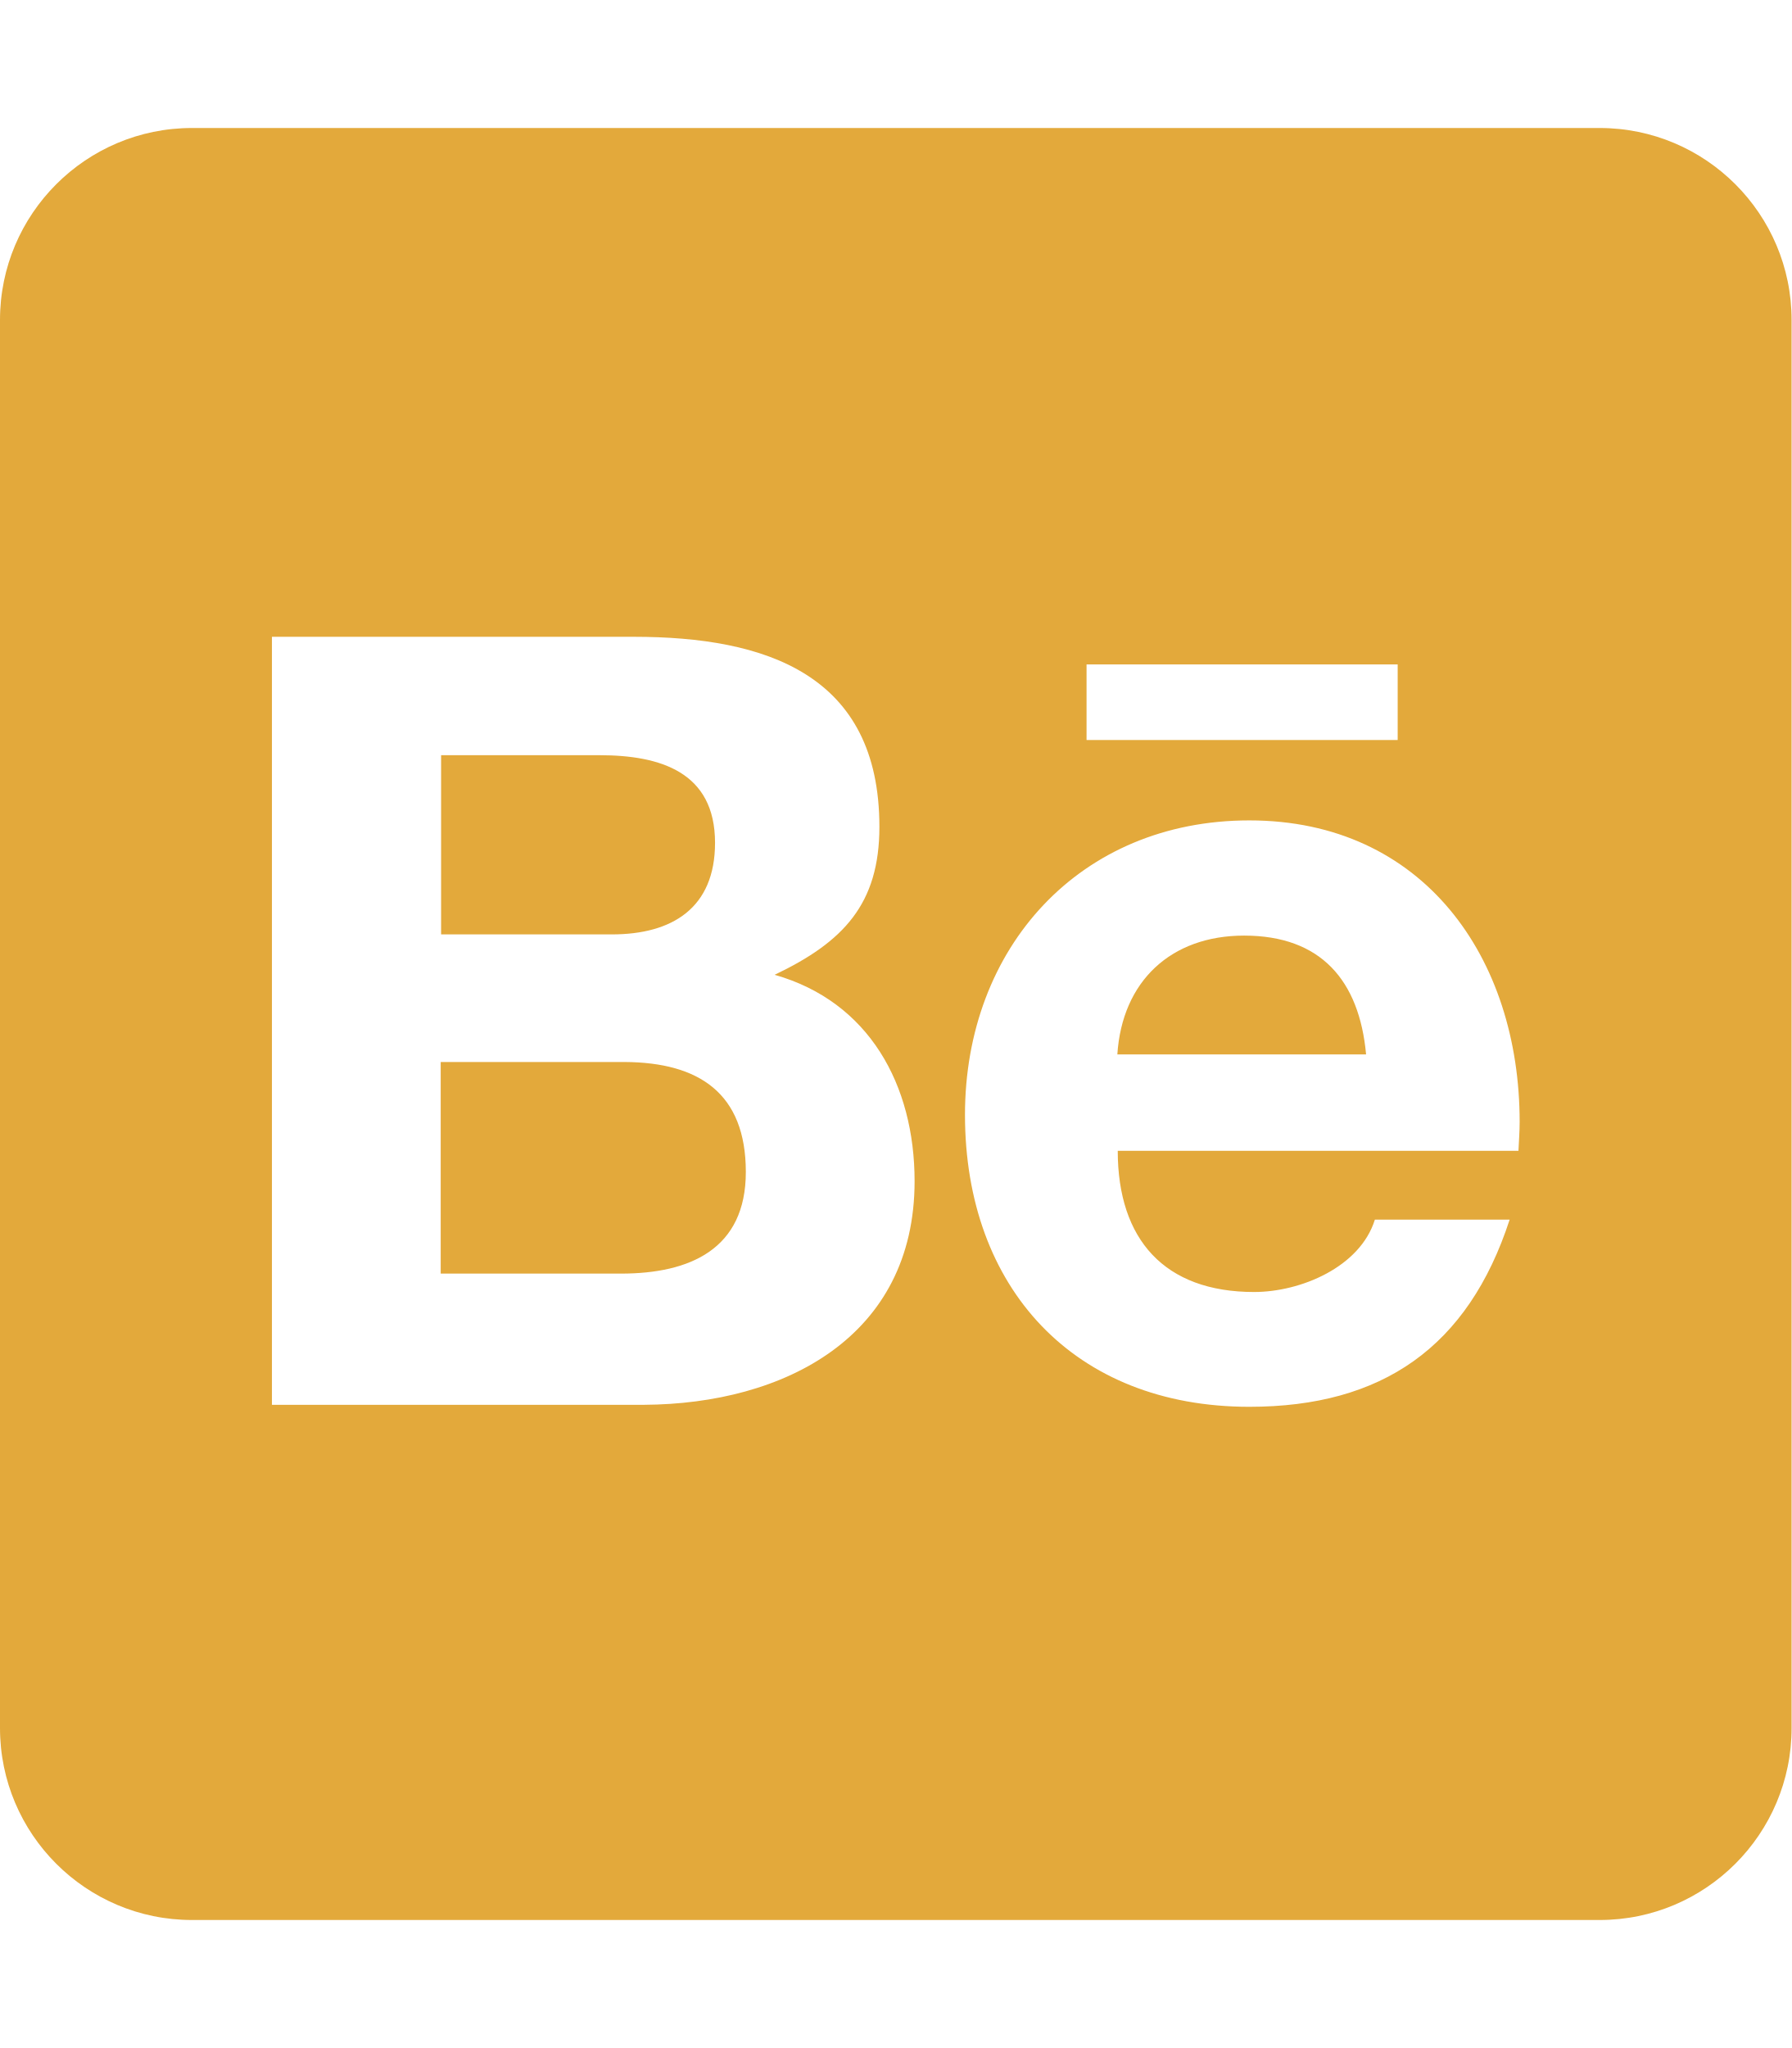
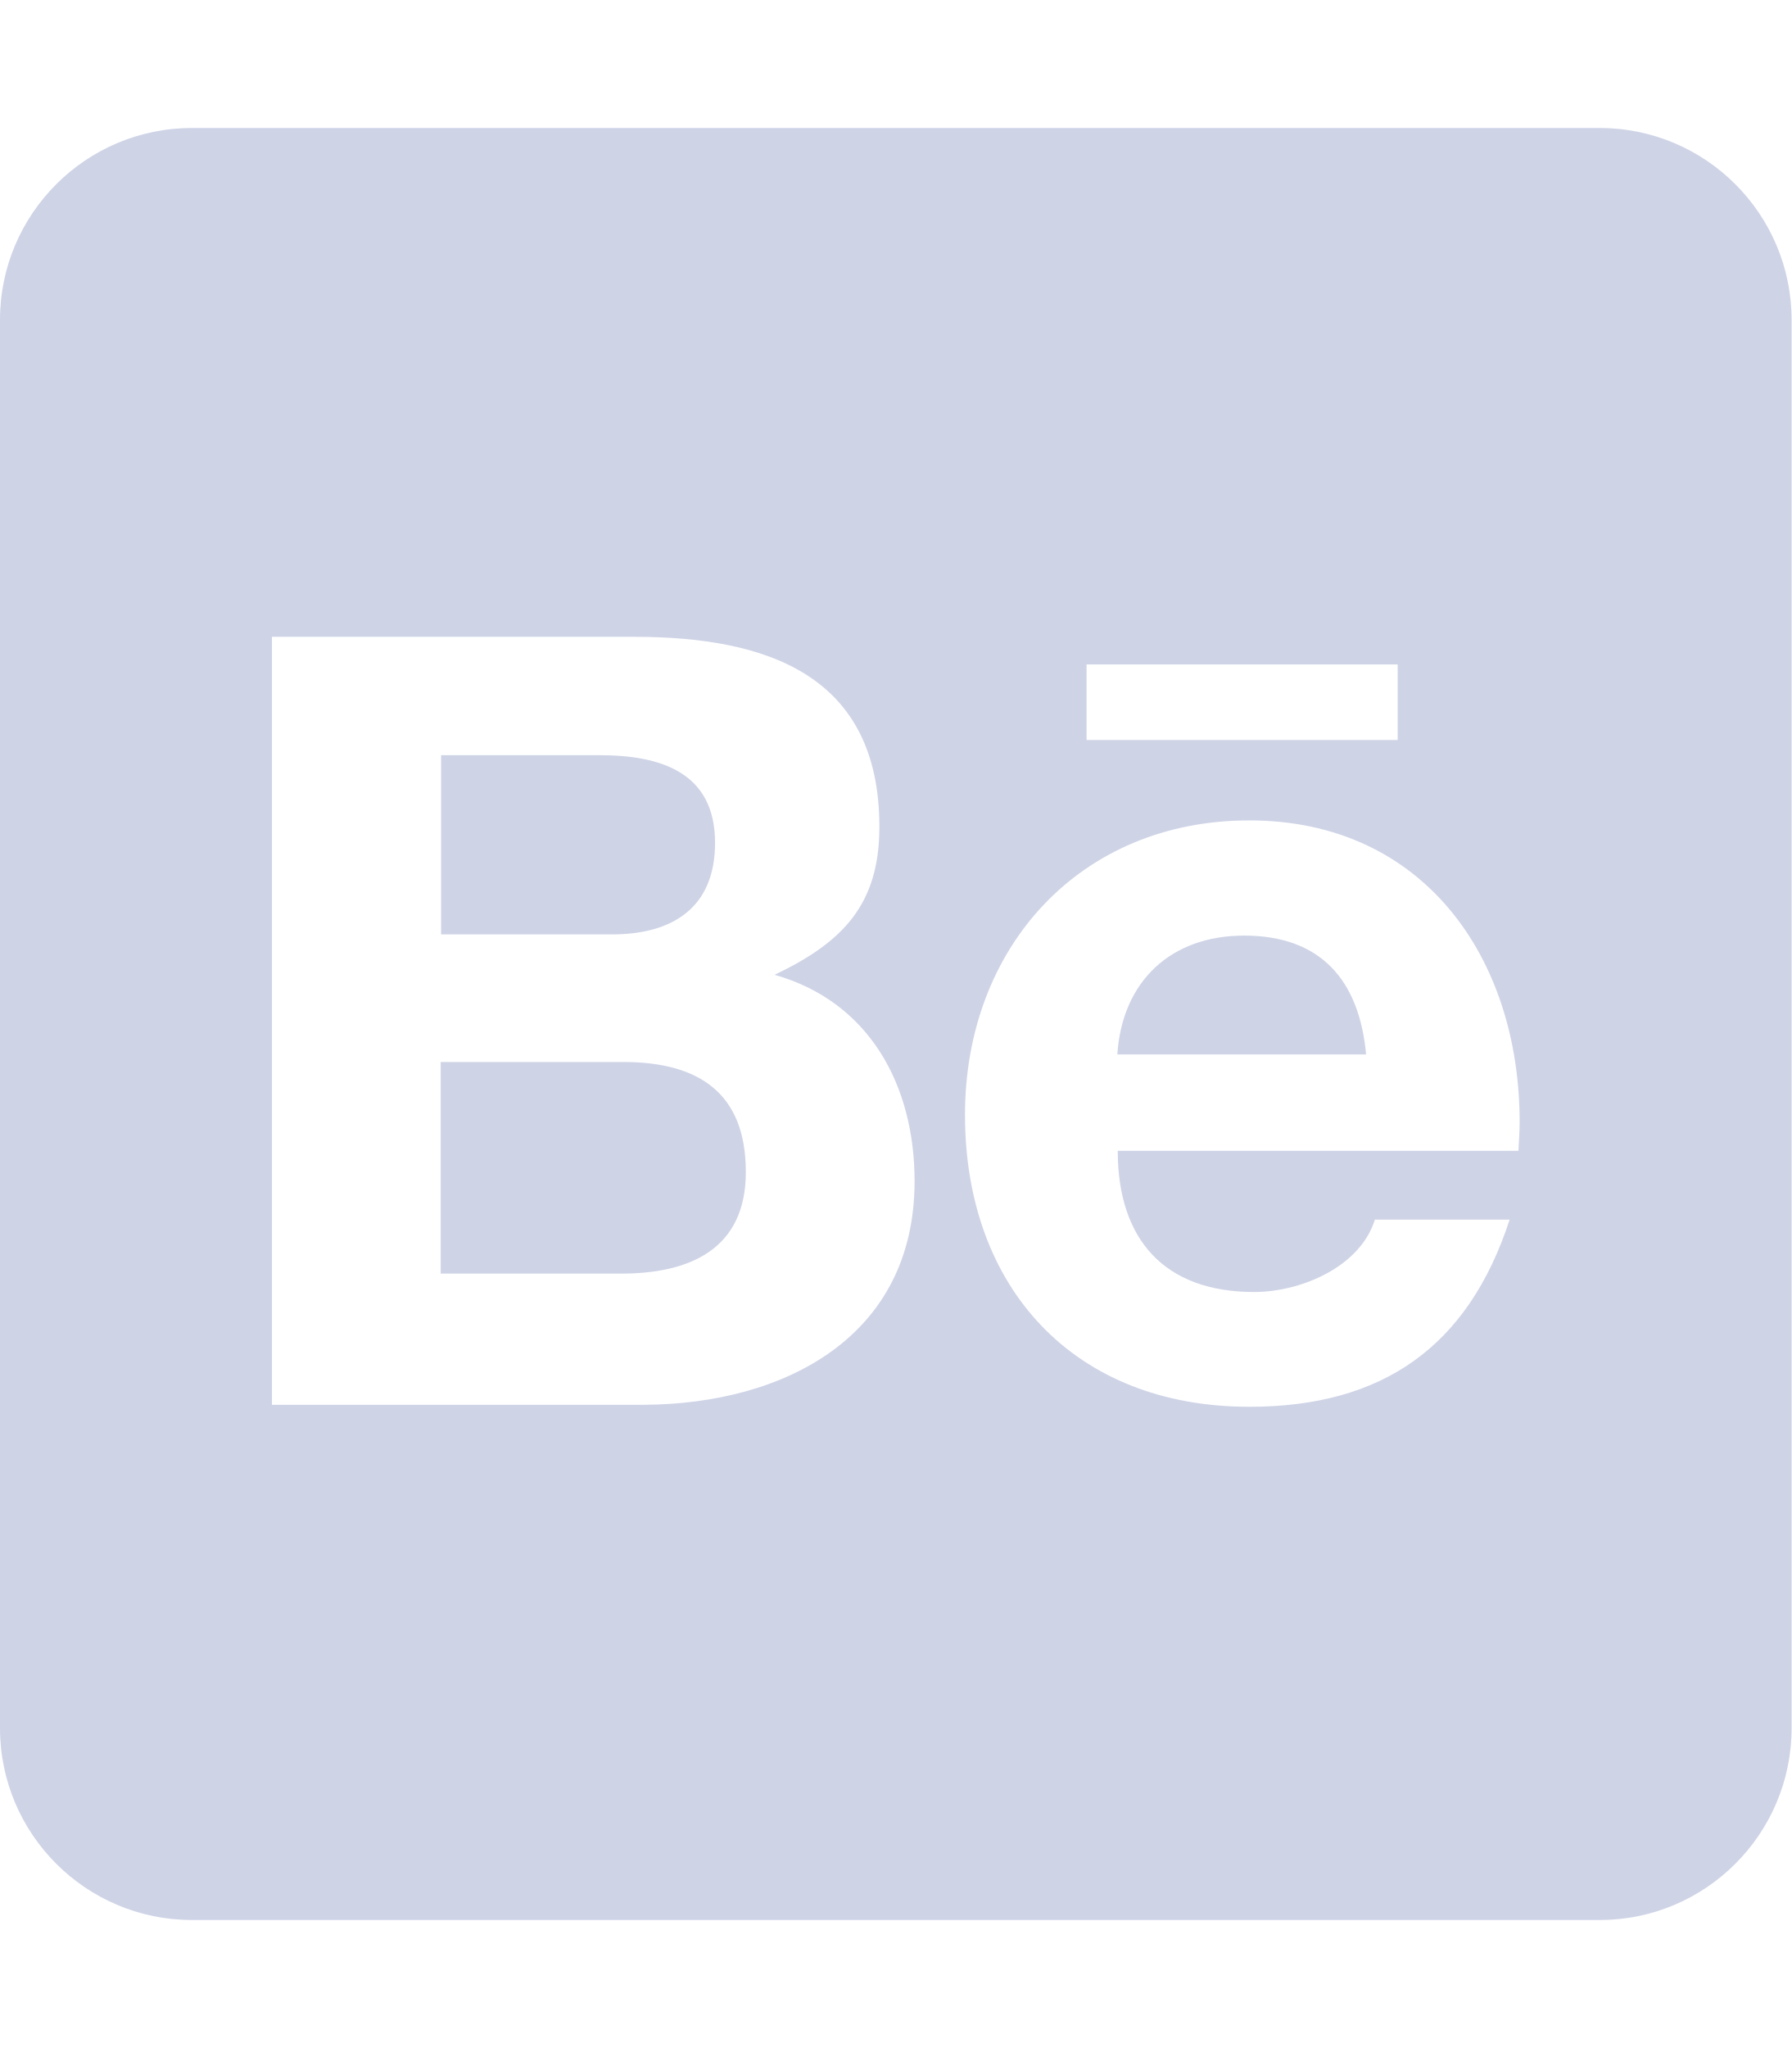
- <svg xmlns="http://www.w3.org/2000/svg" fill="#e3a93b" data-icon="behance-square" class="svg-behance" role="img" viewBox="0 0 448 512">
+ <svg xmlns="http://www.w3.org/2000/svg" fill="#ced3e6" data-icon="behance-square" class="svg-behance" role="img" viewBox="0 0 448 512">
  <path d="M186.5 293c0 19.3-14 25.4-31.2 25.4h-45.1v-52.9h46c18.6.1 30.3 7.8 30.3 27.5zm-7.7-82.3c0-17.7-13.7-21.9-28.9-21.9h-39.6v44.8H153c15.1 0 25.8-6.6 25.8-22.9zm132.3 23.2c-18.3 0-30.5 11.4-31.7 29.7h62.2c-1.7-18.5-11.3-29.7-30.5-29.7zM448 80v352c0 26.5-21.5 48-48 48H48c-26.5 0-48-21.5-48-48V80c0-26.5 21.5-48 48-48h352c26.5 0 48 21.5 48 48zM271.7 185h77.8v-18.9h-77.8V185zm-43 110.3c0-24.1-11.4-44.9-35-51.6 17.2-8.2 26.2-17.7 26.2-37 0-38.2-28.5-47.5-61.4-47.5H68v192h93.1c34.9-.2 67.6-16.9 67.6-55.9zM380 280.5c0-41.1-24.1-75.4-67.6-75.4-42.4 0-71.1 31.8-71.1 73.6 0 43.3 27.3 73 71.1 73 33.2 0 54.7-14.9 65.1-46.8h-33.7c-3.7 11.9-18.6 18.1-30.2 18.1-22.4 0-34.1-13.1-34.1-35.3h100.2c.1-2.3.3-4.8.3-7.2z" />
</svg>
